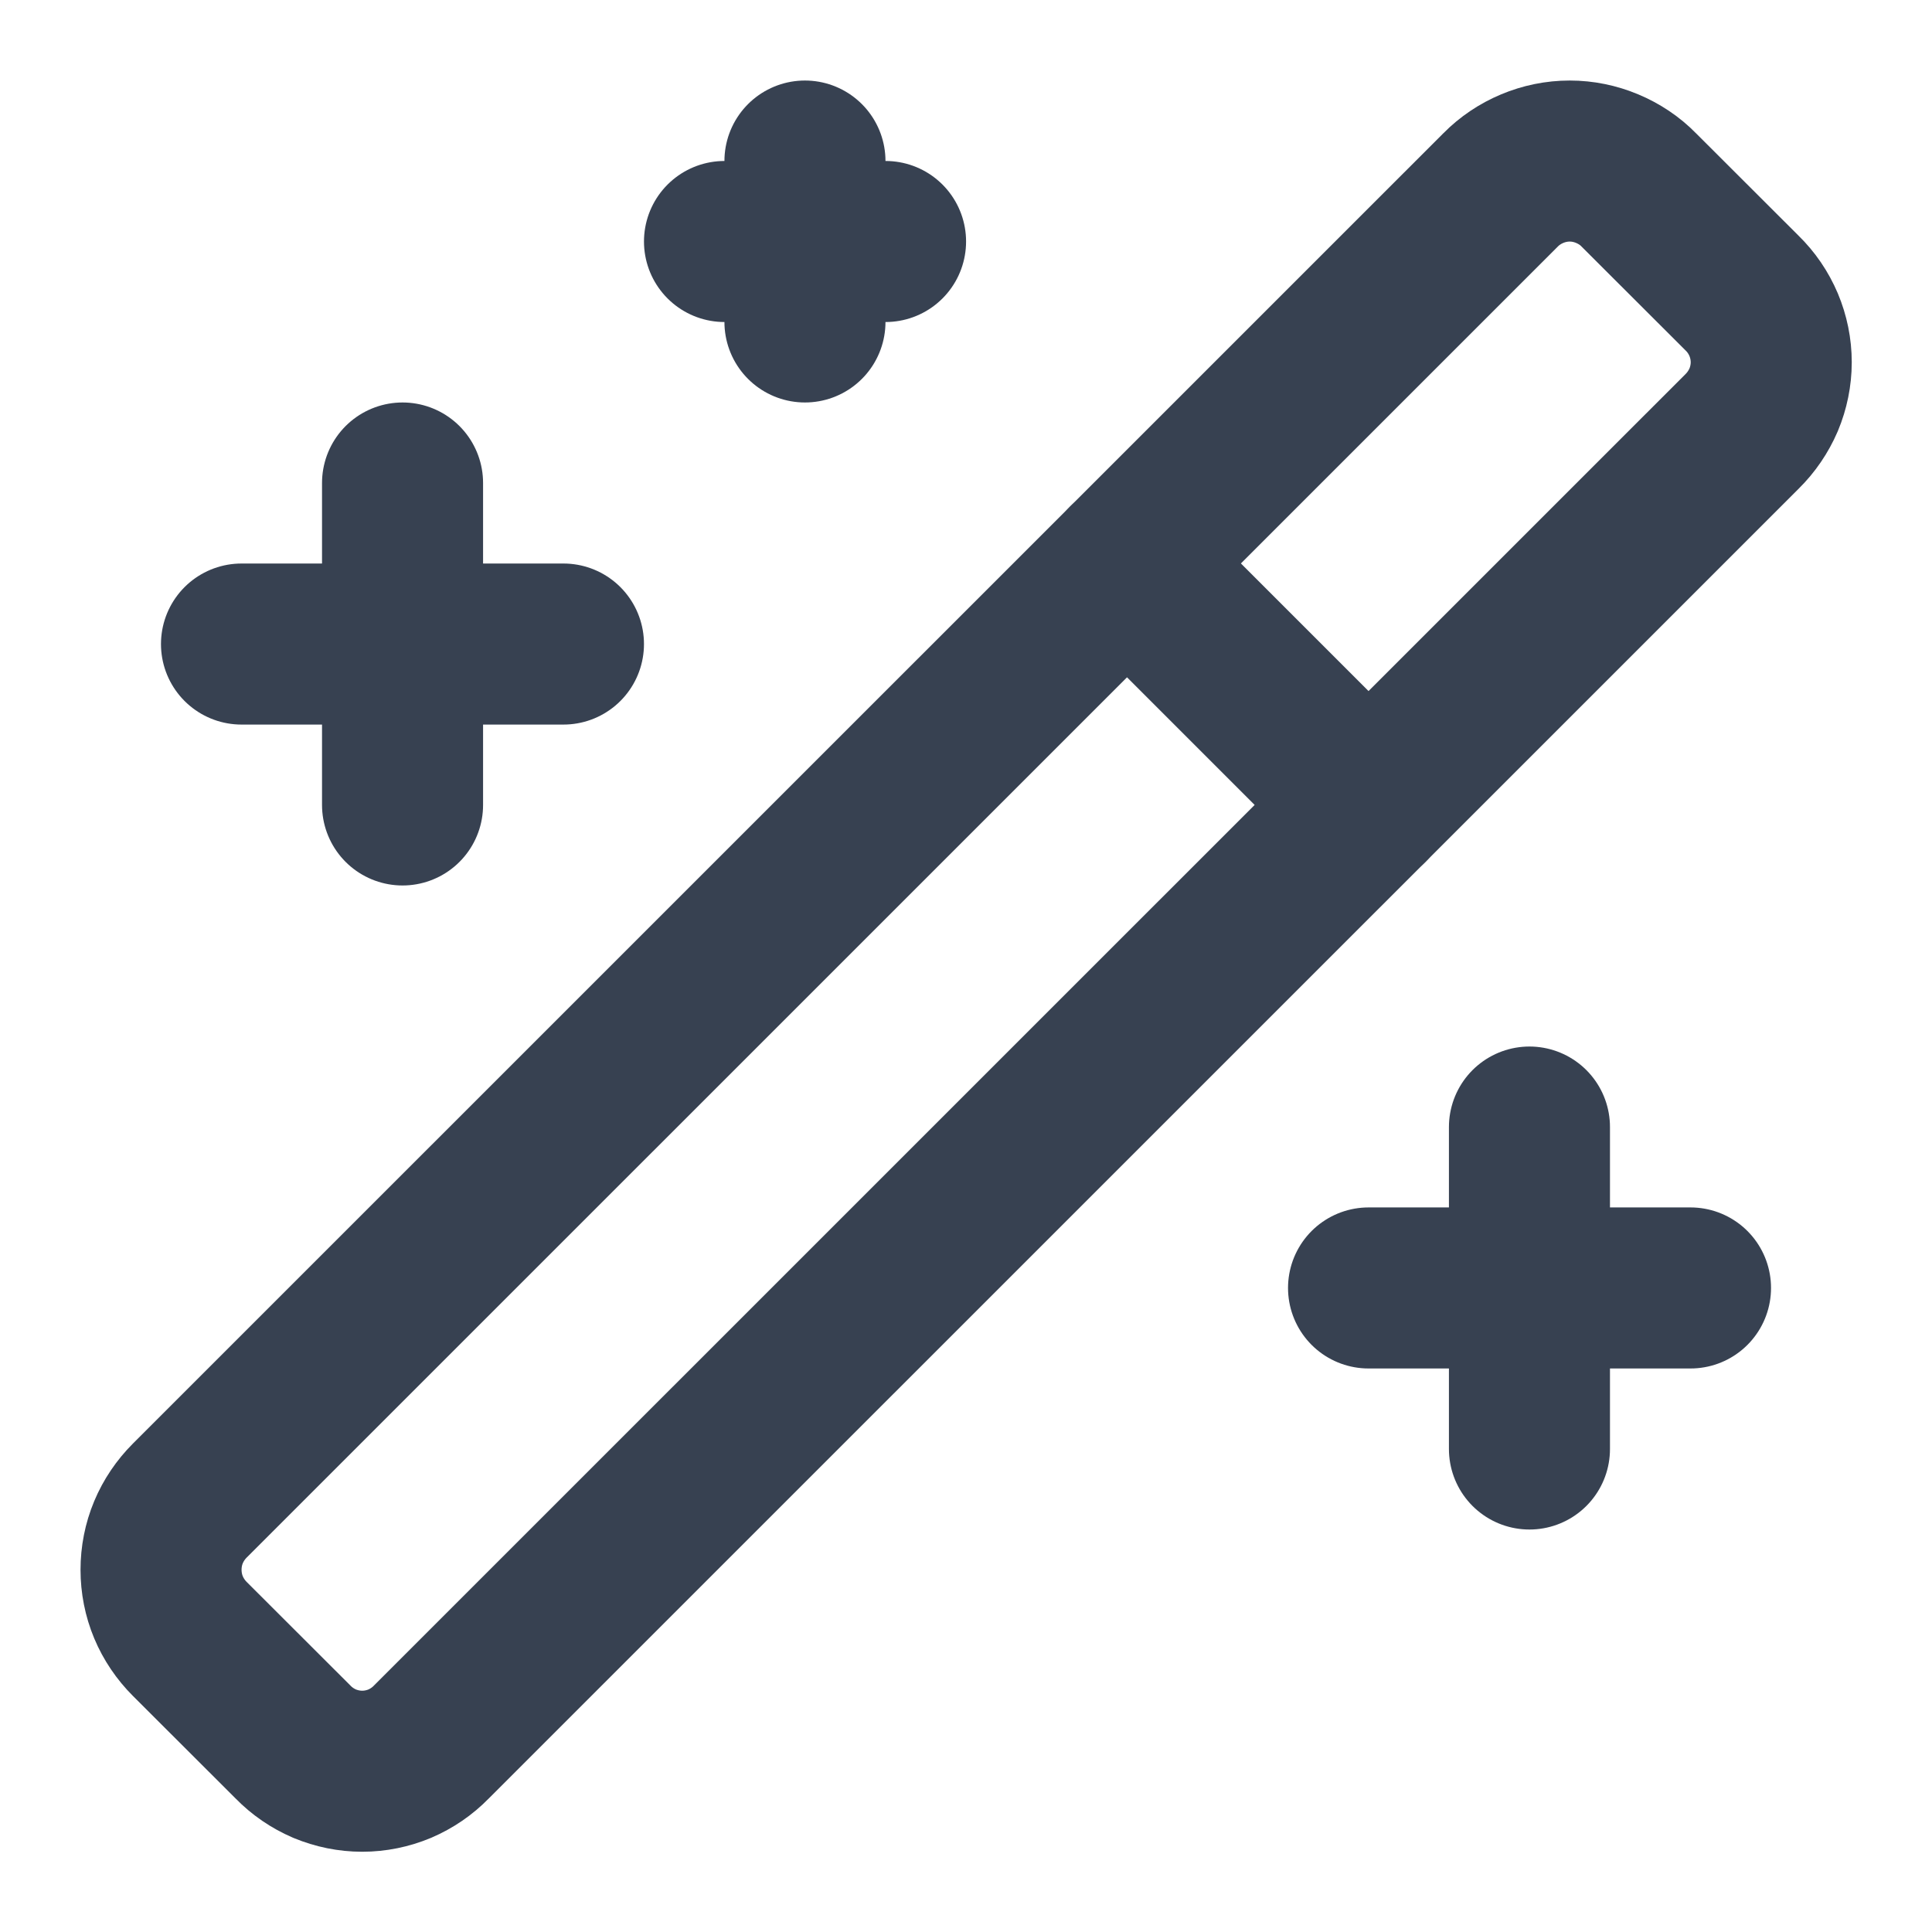
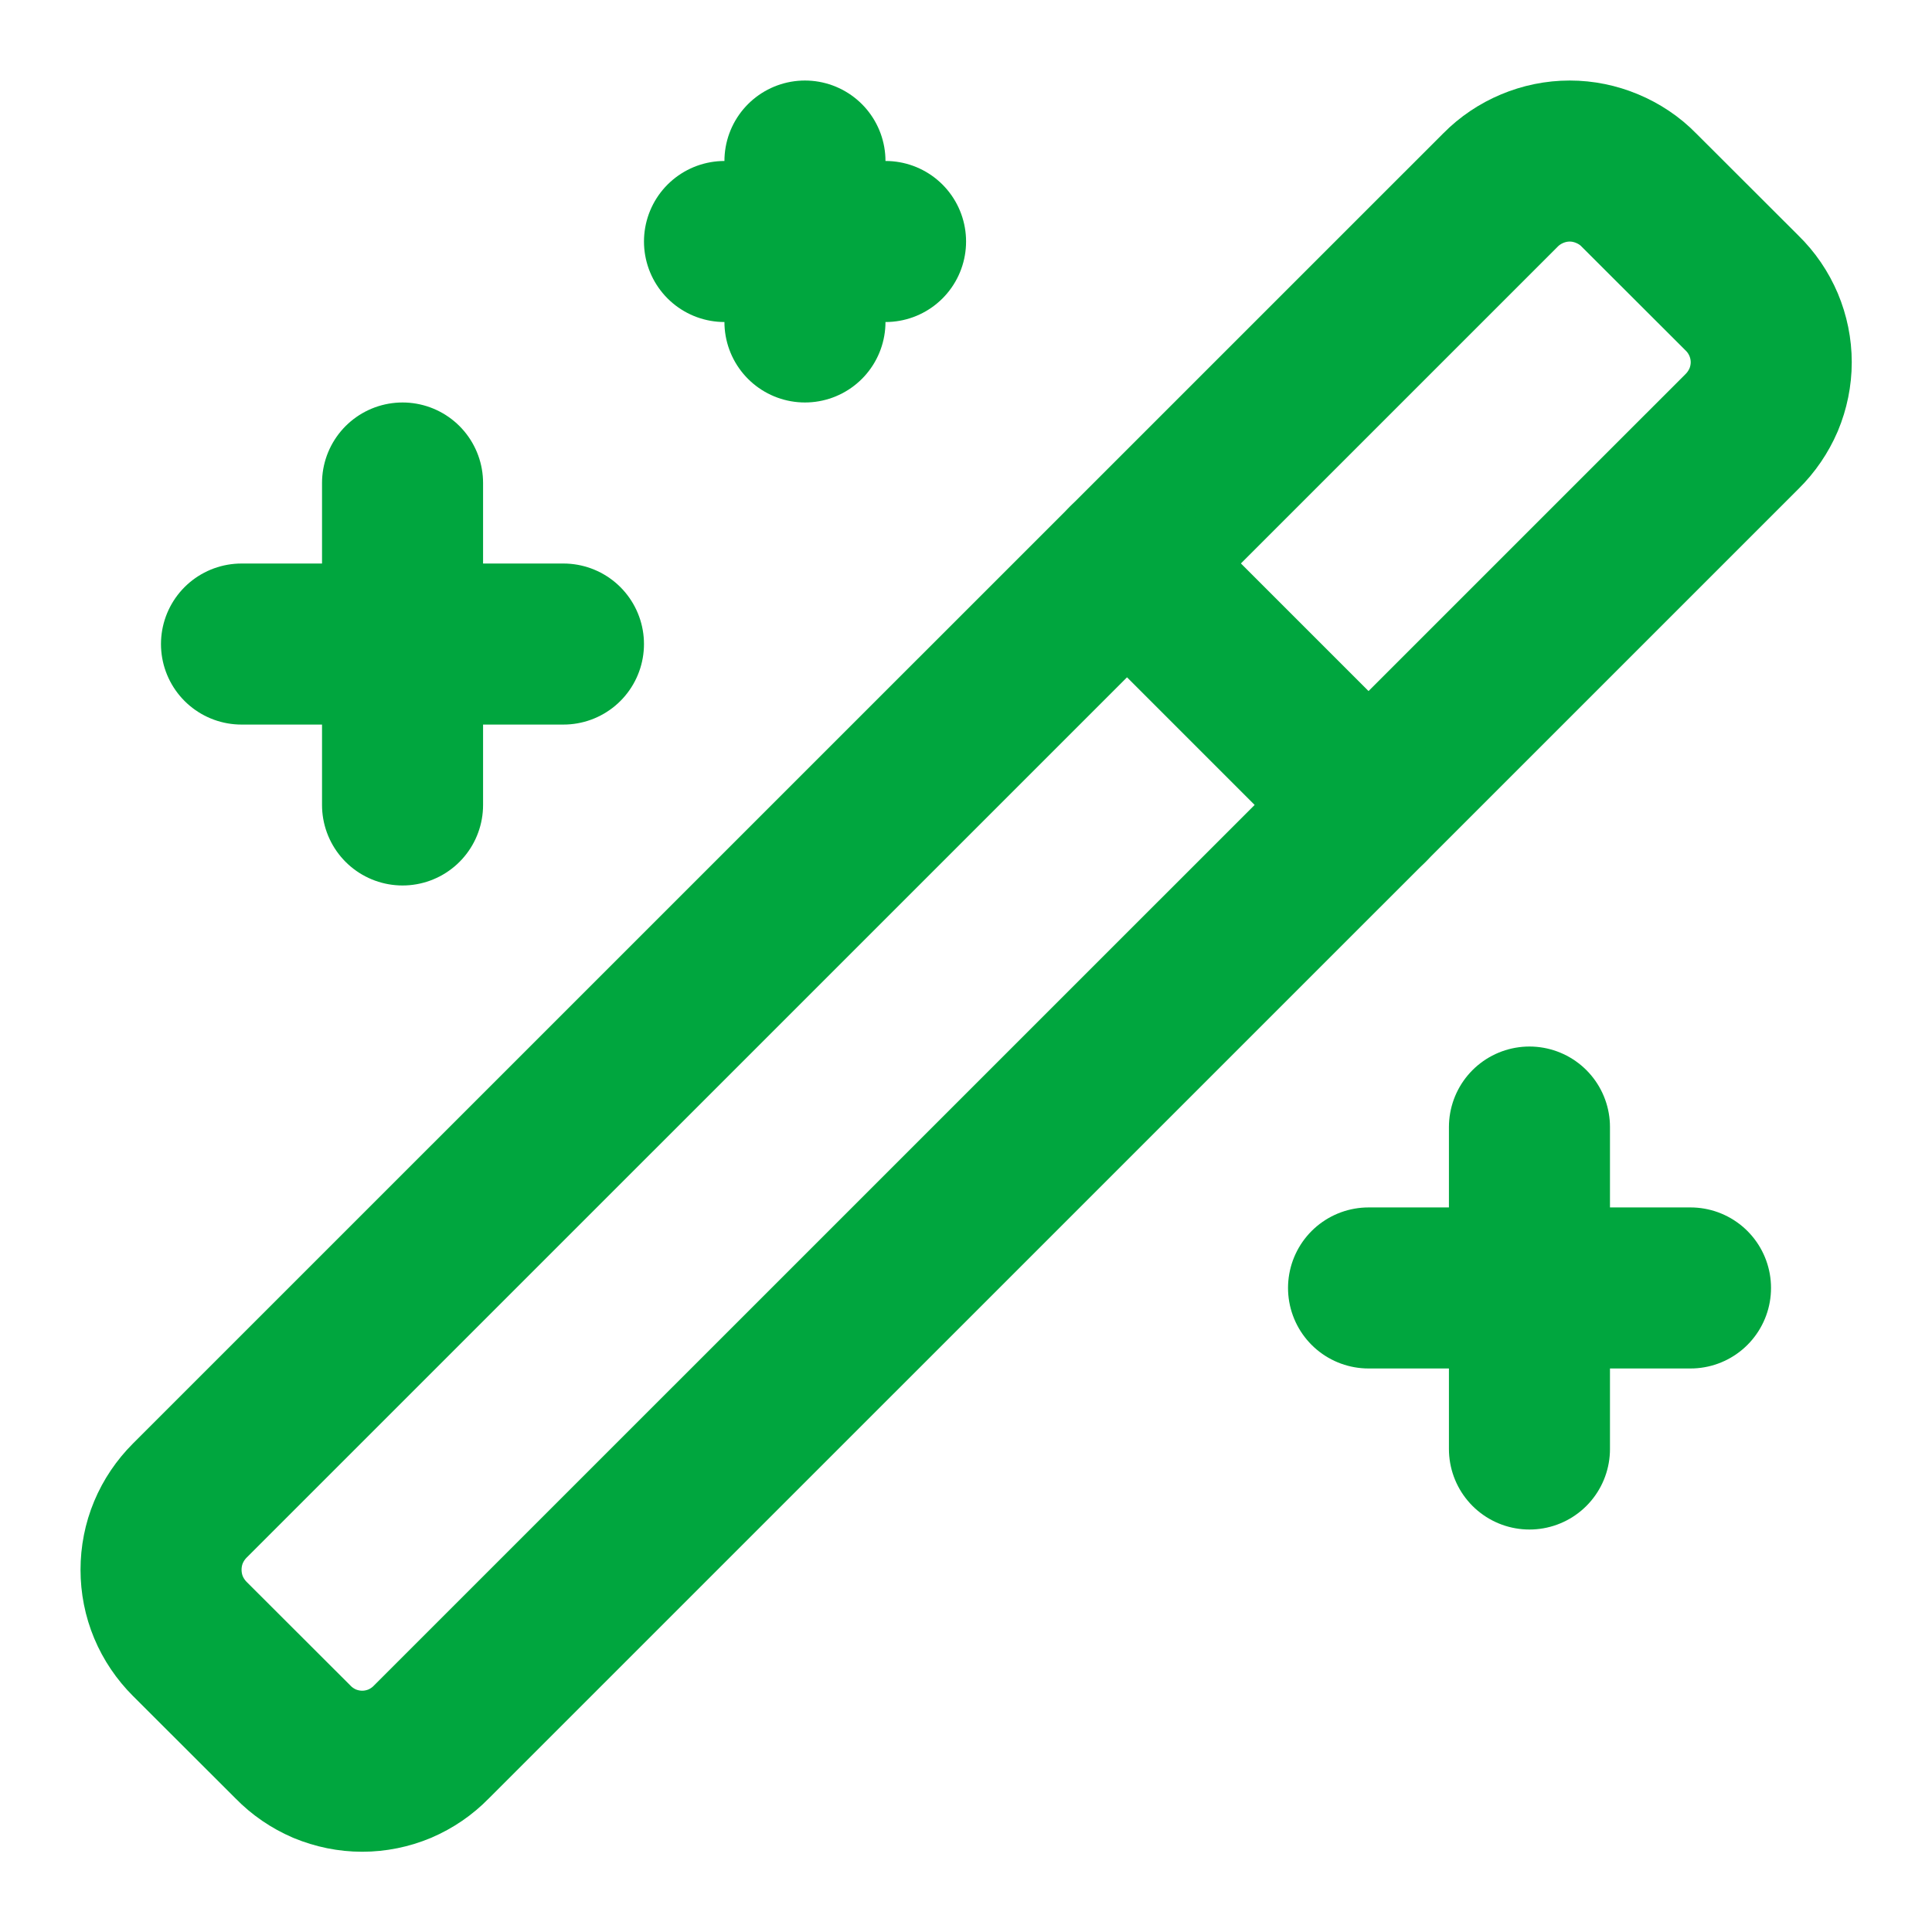
<svg xmlns="http://www.w3.org/2000/svg" width="14" height="14" viewBox="0 0 14 14" fill="none">
-   <path d="M12.623 2.123L11.876 1.377C11.811 1.31 11.732 1.258 11.646 1.222C11.56 1.186 11.468 1.167 11.375 1.167C11.281 1.167 11.189 1.186 11.103 1.222C11.017 1.258 10.939 1.31 10.873 1.377L1.376 10.873C1.31 10.939 1.257 11.017 1.221 11.103C1.185 11.189 1.167 11.282 1.167 11.375C1.167 11.468 1.185 11.561 1.221 11.647C1.257 11.733 1.31 11.811 1.376 11.877L2.123 12.623C2.188 12.69 2.266 12.743 2.352 12.78C2.439 12.816 2.531 12.835 2.625 12.835C2.718 12.835 2.811 12.816 2.897 12.78C2.983 12.743 3.061 12.69 3.126 12.623L12.623 3.127C12.69 3.061 12.743 2.983 12.78 2.897C12.816 2.811 12.835 2.718 12.835 2.625C12.835 2.531 12.816 2.439 12.78 2.353C12.743 2.266 12.69 2.188 12.623 2.123Z" stroke="#374151" stroke-width="1.167" stroke-linecap="round" stroke-linejoin="round" />
-   <path d="M8.167 4.083L9.917 5.833" stroke="#374151" stroke-width="1.167" stroke-linecap="round" stroke-linejoin="round" />
-   <path d="M2.917 3.5V5.833" stroke="#374151" stroke-width="1.167" stroke-linecap="round" stroke-linejoin="round" />
-   <path d="M11.083 8.167V10.5" stroke="#374151" stroke-width="1.167" stroke-linecap="round" stroke-linejoin="round" />
-   <path d="M5.833 1.167V2.333" stroke="#374151" stroke-width="1.167" stroke-linecap="round" stroke-linejoin="round" />
-   <path d="M4.083 4.667H1.75" stroke="#374151" stroke-width="1.167" stroke-linecap="round" stroke-linejoin="round" />
-   <path d="M12.25 9.333H9.917" stroke="#374151" stroke-width="1.167" stroke-linecap="round" stroke-linejoin="round" />
-   <path d="M6.417 1.75H5.25" stroke="#374151" stroke-width="1.167" stroke-linecap="round" stroke-linejoin="round" />
+   <path d="M12.623 2.123L11.876 1.377C11.811 1.31 11.732 1.258 11.646 1.222C11.56 1.186 11.468 1.167 11.375 1.167C11.281 1.167 11.189 1.186 11.103 1.222C11.017 1.258 10.939 1.31 10.873 1.377L1.376 10.873C1.31 10.939 1.257 11.017 1.221 11.103C1.185 11.189 1.167 11.282 1.167 11.375C1.167 11.468 1.185 11.561 1.221 11.647C1.257 11.733 1.31 11.811 1.376 11.877L2.123 12.623C2.188 12.69 2.266 12.743 2.352 12.78C2.439 12.816 2.531 12.835 2.625 12.835C2.718 12.835 2.811 12.816 2.897 12.78C2.983 12.743 3.061 12.69 3.126 12.623L12.623 3.127C12.69 3.061 12.743 2.983 12.78 2.897C12.816 2.811 12.835 2.718 12.835 2.625C12.835 2.531 12.816 2.439 12.78 2.353C12.743 2.266 12.69 2.188 12.623 2.123Z" stroke="#00a63e" stroke-width="1.167" stroke-linecap="round" stroke-linejoin="round" />
+   <path d="M8.167 4.083L9.917 5.833" stroke="#00a63e" stroke-width="1.167" stroke-linecap="round" stroke-linejoin="round" />
+   <path d="M2.917 3.5V5.833" stroke="#00a63e" stroke-width="1.167" stroke-linecap="round" stroke-linejoin="round" />
+   <path d="M11.083 8.167V10.5" stroke="#00a63e" stroke-width="1.167" stroke-linecap="round" stroke-linejoin="round" />
+   <path d="M5.833 1.167V2.333" stroke="#00a63e" stroke-width="1.167" stroke-linecap="round" stroke-linejoin="round" />
+   <path d="M4.083 4.667H1.75" stroke="#00a63e" stroke-width="1.167" stroke-linecap="round" stroke-linejoin="round" />
+   <path d="M12.25 9.333H9.917" stroke="#00a63e" stroke-width="1.167" stroke-linecap="round" stroke-linejoin="round" />
+   <path d="M6.417 1.75H5.25" stroke="#00a63e" stroke-width="1.167" stroke-linecap="round" stroke-linejoin="round" />
</svg>
